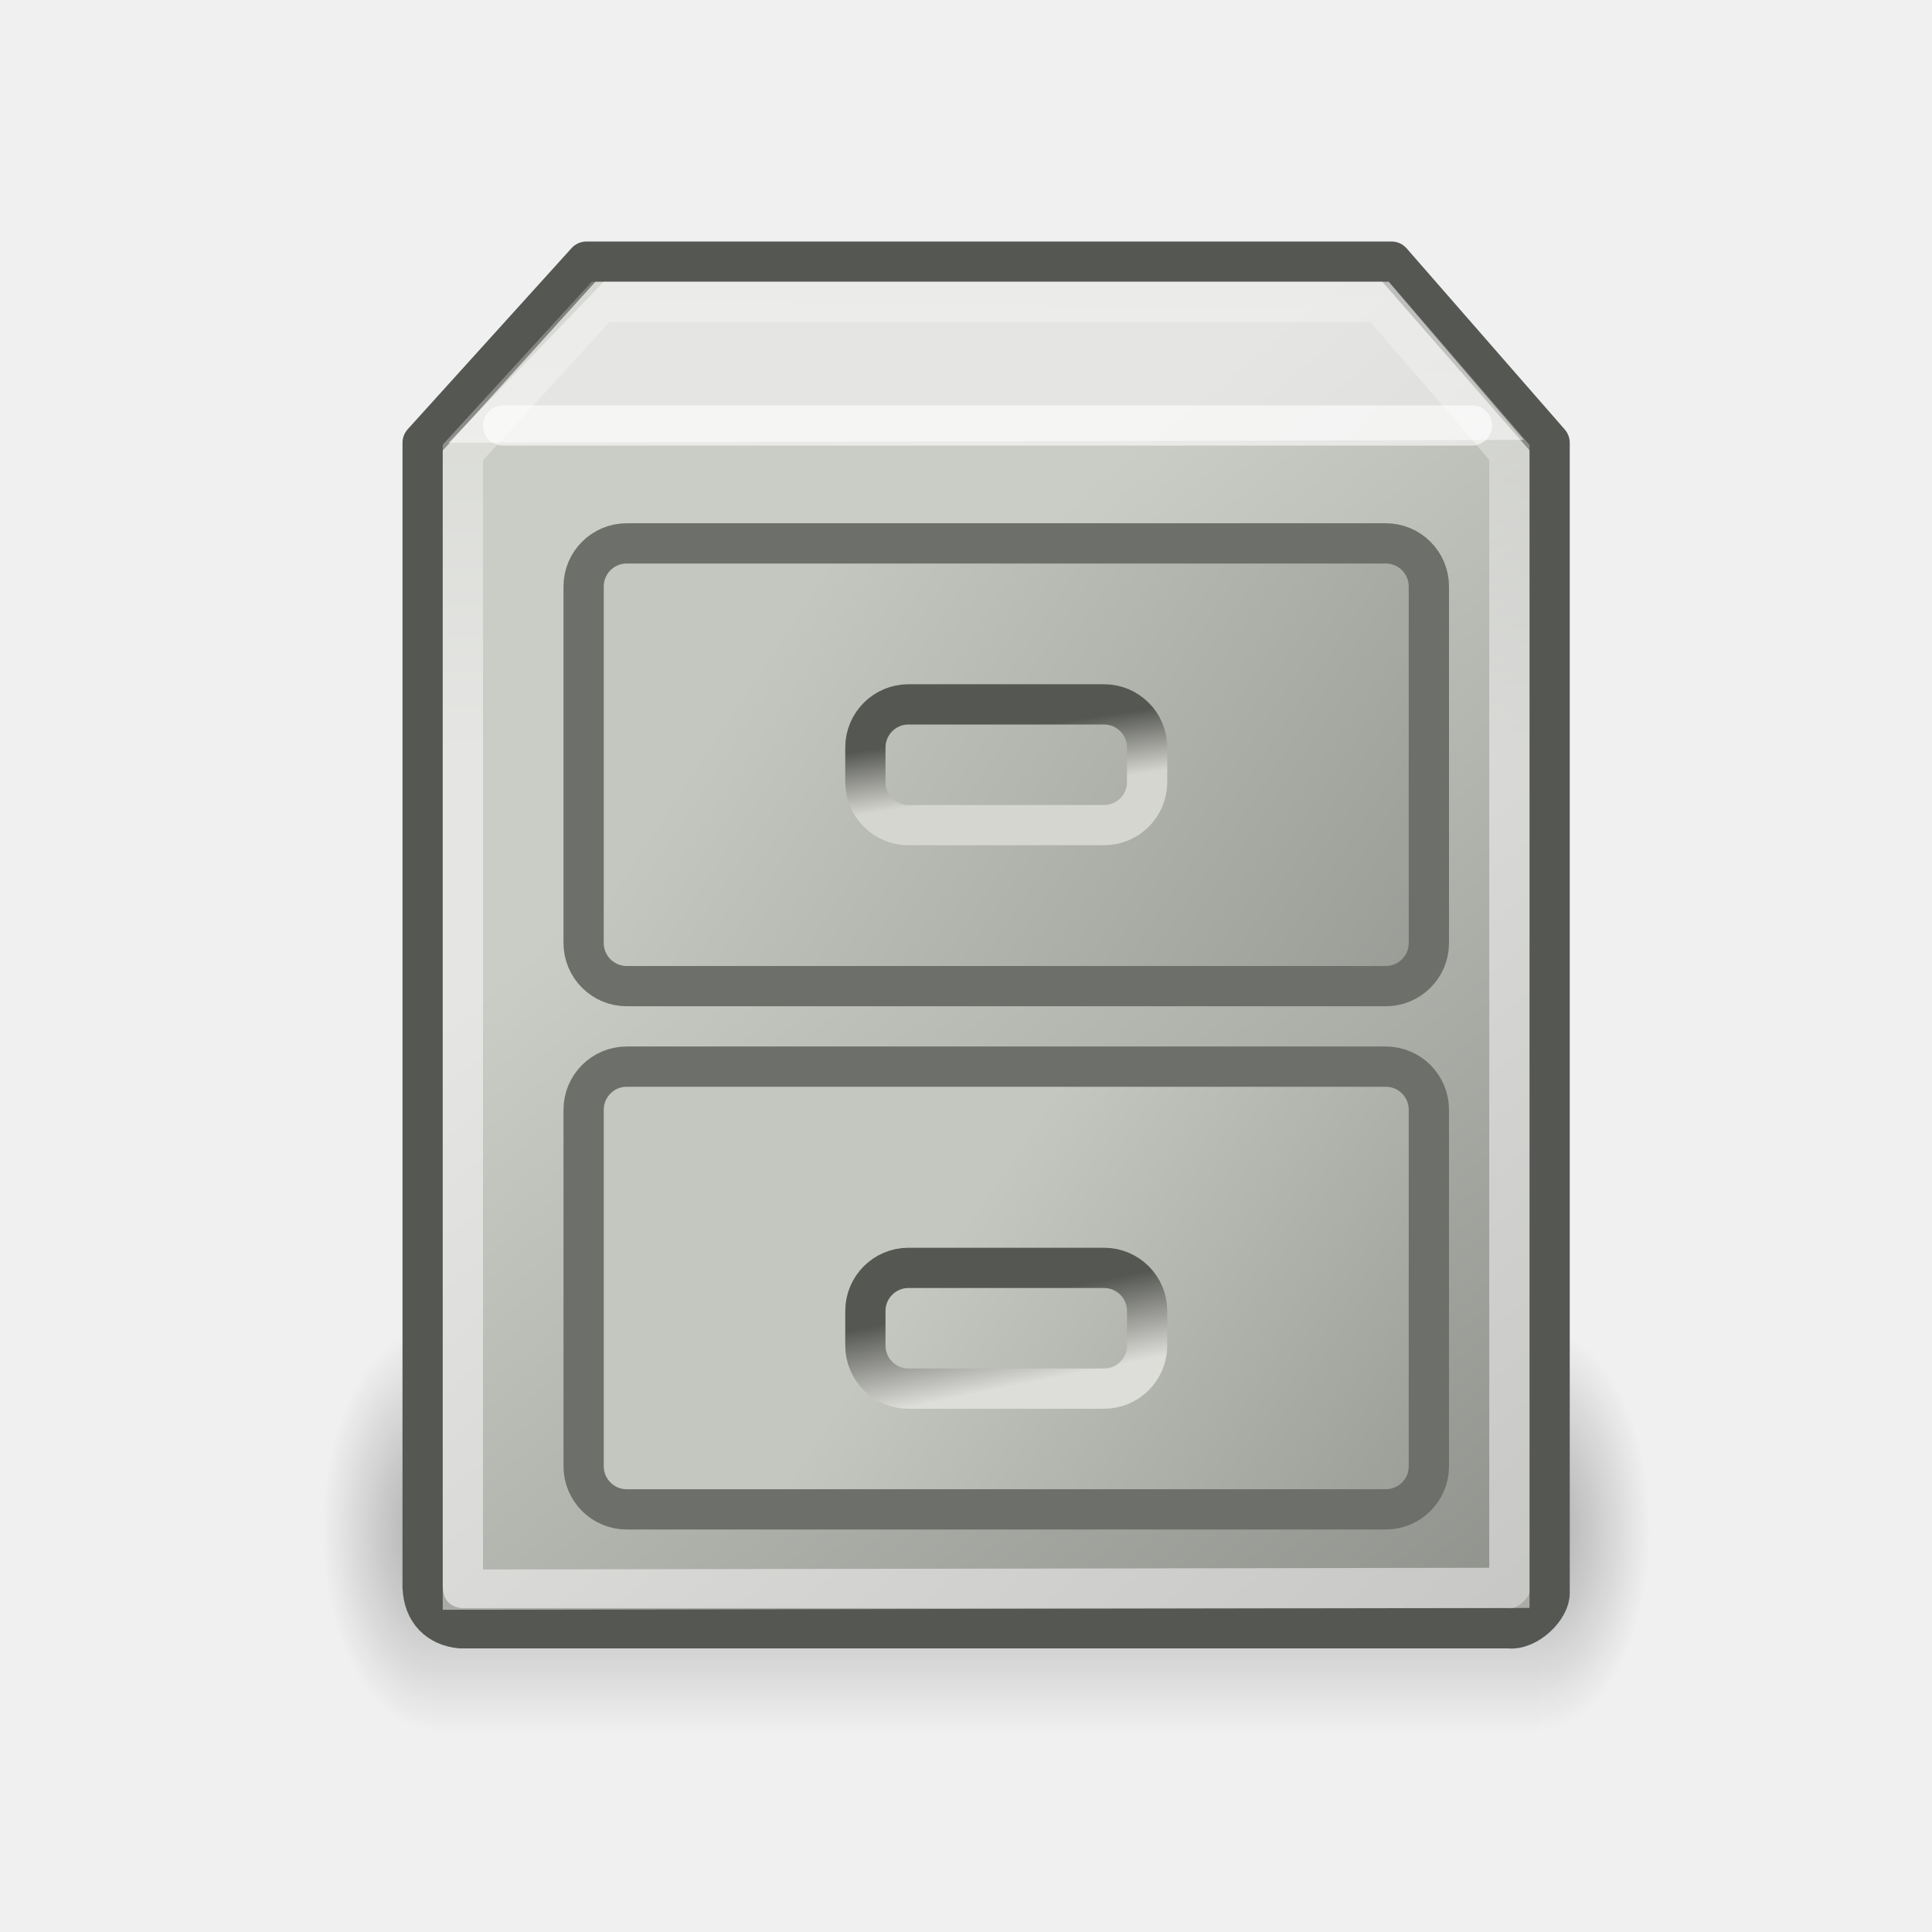
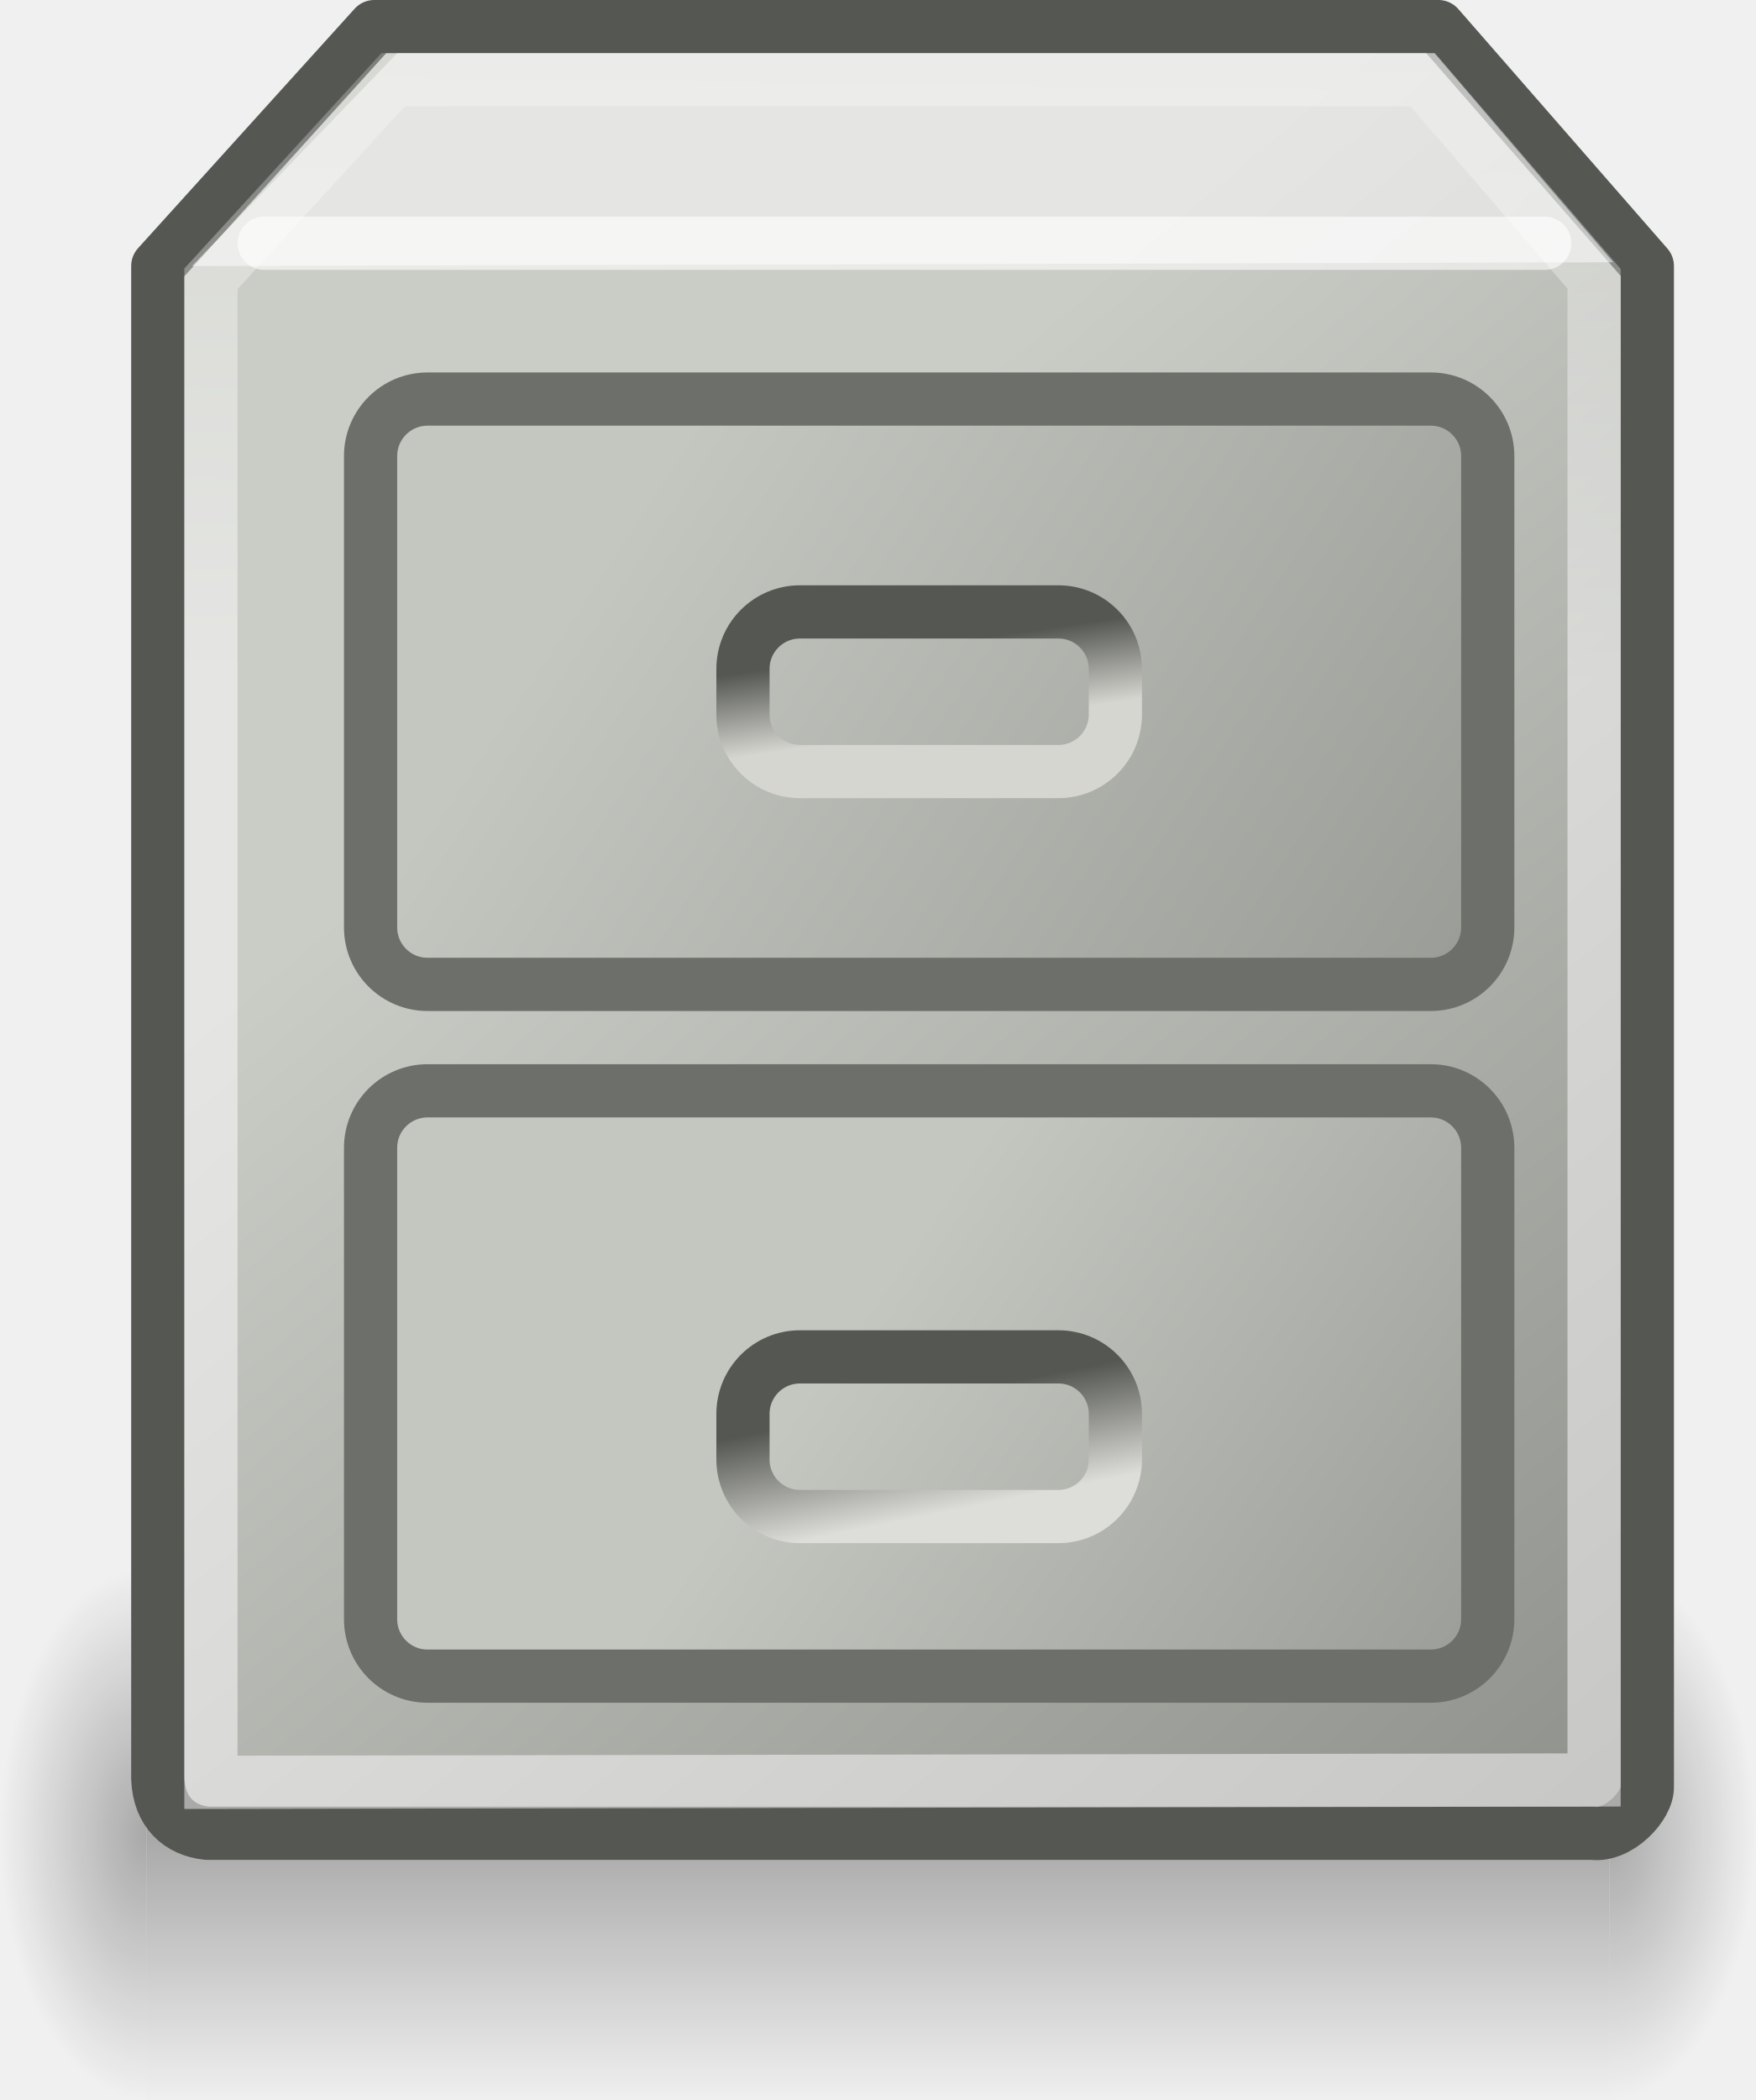
- <svg xmlns="http://www.w3.org/2000/svg" xmlns:xlink="http://www.w3.org/1999/xlink" width="48px" height="48px" id="svg4289">
+ <svg xmlns="http://www.w3.org/2000/svg" xmlns:xlink="http://www.w3.org/1999/xlink" width="33" height="39.465" id="svg4289" version="1.1">
  <defs id="defs4291">
    <linearGradient id="linearGradient11955">
      <stop id="stop11957" offset="0" style="stop-color:#caccc6;stop-opacity:1" />
      <stop id="stop11959" offset="1" style="stop-color:#888a85;stop-opacity:1" />
    </linearGradient>
    <linearGradient id="linearGradient22140">
      <stop style="stop-color:black;stop-opacity:0;" offset="0" id="stop22142" />
      <stop id="stop22148" offset="0.5" style="stop-color:black;stop-opacity:1;" />
      <stop style="stop-color:black;stop-opacity:0;" offset="1" id="stop22144" />
    </linearGradient>
    <linearGradient xlink:href="#linearGradient22140" id="linearGradient23044" gradientUnits="userSpaceOnUse" x1="18.142" y1="35" x2="18.142" y2="42.041" />
    <radialGradient xlink:href="#linearGradient22122" id="radialGradient23042" gradientUnits="userSpaceOnUse" gradientTransform="matrix(0,-1.000001,1.142856,0,-89.10259,-31.49999)" cx="7" cy="39.465" fx="7" fy="39.465" r="3.5" />
    <linearGradient id="linearGradient22122">
      <stop style="stop-color:black;stop-opacity:1;" offset="0" id="stop22124" />
      <stop style="stop-color:black;stop-opacity:0;" offset="1" id="stop22126" />
    </linearGradient>
    <radialGradient xlink:href="#linearGradient22122" id="radialGradient23040" gradientUnits="userSpaceOnUse" gradientTransform="matrix(0,-1.000001,1.142856,0,-41.10259,45.50001)" cx="7" cy="39.465" fx="7" fy="39.465" r="3.5" />
    <linearGradient id="linearGradient7957">
      <stop id="stop7959" offset="0" style="stop-color:#ddddd9;stop-opacity:1" />
      <stop id="stop7961" offset="1" style="stop-color:#555753;stop-opacity:1" />
    </linearGradient>
    <linearGradient id="linearGradient7951">
      <stop id="stop7953" offset="0" style="stop-color:#d6d6d0;stop-opacity:1" />
      <stop id="stop7955" offset="1" style="stop-color:#555753;stop-opacity:1" />
    </linearGradient>
    <linearGradient id="linearGradient6997">
      <stop style="stop-color:white;stop-opacity:1" offset="0" id="stop6999" />
      <stop style="stop-color:white;stop-opacity:0.47" offset="1" id="stop7001" />
    </linearGradient>
    <linearGradient id="linearGradient6985">
      <stop style="stop-color:#c4c6c0;stop-opacity:1" offset="0" id="stop6987" />
      <stop style="stop-color:#888a85;stop-opacity:1" offset="1" id="stop6989" />
    </linearGradient>
-     <linearGradient xlink:href="#linearGradient11955" id="linearGradient6991" x1="19.571" y1="18.286" x2="40.11" y2="42.782" gradientUnits="userSpaceOnUse" />
-     <linearGradient xlink:href="#linearGradient6997" id="linearGradient7003" x1="23.714" y1="18.618" x2="23.857" y2="7" gradientUnits="userSpaceOnUse" />
-     <linearGradient xlink:href="#linearGradient7957" id="linearGradient7025" x1="25" y1="33.479" x2="24.573" y2="31.364" gradientUnits="userSpaceOnUse" gradientTransform="translate(-5.960464e-8,1.000001)" />
-     <linearGradient xlink:href="#linearGradient7951" id="linearGradient7039" gradientUnits="userSpaceOnUse" x1="26.49" y1="32.495" x2="26.263" y2="30.946" gradientTransform="translate(-5.112972e-6,-12.99999)" />
-     <linearGradient xlink:href="#linearGradient6985" id="linearGradient9745" x1="19.152" y1="15.97" x2="40.489" y2="30.088" gradientUnits="userSpaceOnUse" />
-     <linearGradient xlink:href="#linearGradient6985" id="linearGradient9753" x1="24.203" y1="29.98" x2="40.23" y2="41.071" gradientUnits="userSpaceOnUse" />
+     <linearGradient xlink:href="#linearGradient11955" id="linearGradient6991" x1="19.571" y1="18.286" x2="40.11" y2="42.782" gradientUnits="userSpaceOnUse" gradientTransform="translate(0.4657078,-2.464621)" />
+     <linearGradient xlink:href="#linearGradient6997" id="linearGradient7003" x1="23.714" y1="18.618" x2="23.857" y2="7" gradientUnits="userSpaceOnUse" gradientTransform="translate(0.4657078,-2.464621)" />
+     <linearGradient xlink:href="#linearGradient7957" id="linearGradient7025" x1="25" y1="33.479" x2="24.573" y2="31.364" gradientUnits="userSpaceOnUse" gradientTransform="translate(0.4657077,-1.46462)" />
+     <linearGradient xlink:href="#linearGradient7951" id="linearGradient7039" gradientUnits="userSpaceOnUse" x1="26.49" y1="32.495" x2="26.263" y2="30.946" gradientTransform="translate(0.4657027,-15.46461)" />
+     <linearGradient xlink:href="#linearGradient6985" id="linearGradient9745" x1="19.152" y1="15.97" x2="40.489" y2="30.088" gradientUnits="userSpaceOnUse" gradientTransform="translate(0.4657078,-2.464621)" />
+     <linearGradient xlink:href="#linearGradient6985" id="linearGradient9753" x1="24.203" y1="29.98" x2="40.23" y2="41.071" gradientUnits="userSpaceOnUse" gradientTransform="translate(0.4657078,-2.464621)" />
  </defs>
-   <g id="layer1">
+   <g id="layer1" transform="translate(-8,-3.535379)">
    <g id="g22150" style="opacity:0.3" transform="matrix(0.6875,0,0,1.42857,8,-16.99994)">
      <rect y="35" x="0" height="7" width="4" id="rect22120" style="opacity:1;fill:url(#radialGradient23040);fill-opacity:1;stroke:none;stroke-width:3;stroke-linecap:square;stroke-linejoin:miter;stroke-miterlimit:10;stroke-dasharray:none;stroke-dashoffset:1.2;stroke-opacity:1" />
-       <rect transform="scale(-1,-1)" y="-42" x="-48" height="7" width="4" id="rect22134" style="opacity:1;fill:url(#radialGradient23042);fill-opacity:1;stroke:none;stroke-width:3;stroke-linecap:square;stroke-linejoin:miter;stroke-miterlimit:10;stroke-dasharray:none;stroke-dashoffset:1.2;stroke-opacity:1" />
+       <rect transform="scale(-1)" y="-42" x="-48" height="7" width="4" id="rect22134" style="opacity:1;fill:url(#radialGradient23042);fill-opacity:1;stroke:none;stroke-width:3;stroke-linecap:square;stroke-linejoin:miter;stroke-miterlimit:10;stroke-dasharray:none;stroke-dashoffset:1.2;stroke-opacity:1" />
      <rect y="35" x="4" height="7" width="40" id="rect22138" style="opacity:1;fill:url(#linearGradient23044);fill-opacity:1;stroke:none;stroke-width:3;stroke-linecap:square;stroke-linejoin:miter;stroke-miterlimit:10;stroke-dasharray:none;stroke-dashoffset:1.2;stroke-opacity:1" />
    </g>
-     <path style="fill:url(#linearGradient6991);fill-opacity:1.0;fill-rule:evenodd;stroke:#555753;stroke-width:1px;stroke-linecap:butt;stroke-linejoin:round;stroke-opacity:1" d="M 14.571,6.5 L 34.571,6.5 L 38.5,11 L 38.5,39.571 C 38.515,39.937 37.958,40.516 37.473,40.453 L 11.429,40.453 C 10.905,40.397 10.524,40.056 10.5,39.429 L 10.5,11 L 14.571,6.5 z " id="path4307" />
-     <rect style="opacity:1;fill:url(#linearGradient9745);fill-opacity:1.0;fill-rule:nonzero;stroke:#6c6f6a;stroke-width:1;stroke-linecap:butt;stroke-linejoin:round;stroke-miterlimit:4;stroke-dasharray:none;stroke-dashoffset:0;stroke-opacity:1" id="rect5197" width="21" height="11" x="14.5" y="13.5" rx="1.071" ry="1.071" />
-     <rect style="opacity:1;fill:url(#linearGradient9753);fill-opacity:1.0;fill-rule:nonzero;stroke:#6c6f6a;stroke-width:1;stroke-linecap:butt;stroke-linejoin:round;stroke-miterlimit:4;stroke-dasharray:none;stroke-dashoffset:0;stroke-opacity:1" id="rect5199" width="21" height="11" x="14.5" y="26.5" rx="1.071" ry="1.071" />
-     <path style="fill:white;fill-opacity:1;fill-rule:evenodd;stroke:none;stroke-width:1px;stroke-linecap:butt;stroke-linejoin:miter;stroke-opacity:1;opacity:0.5" d="M 11.143,11 L 37.857,10.929 L 34.5,7 L 15,7 L 11.143,11 z " id="path5203" />
-     <path style="fill:none;fill-opacity:1;fill-rule:evenodd;stroke:url(#linearGradient7003);stroke-width:1px;stroke-linecap:butt;stroke-linejoin:miter;stroke-opacity:1;opacity:0.5" d="M 14.923,7.5 L 34.28,7.5 L 37.5,11.241 L 37.5,39.45 L 11.5,39.494 L 11.5,11.241 L 14.923,7.5 z " id="path6993" />
-     <rect style="opacity:1;fill:none;fill-opacity:1;fill-rule:nonzero;stroke:url(#linearGradient7025);stroke-width:1;stroke-linecap:round;stroke-linejoin:miter;stroke-miterlimit:4;stroke-dasharray:none;stroke-dashoffset:0;stroke-opacity:1" id="rect7017" width="7" height="3" x="21.5" y="31.5" rx="1.071" ry="1.071" />
-     <rect style="opacity:1;fill:none;fill-opacity:1;fill-rule:nonzero;stroke:url(#linearGradient7039);stroke-width:1;stroke-linecap:round;stroke-linejoin:miter;stroke-miterlimit:4;stroke-dasharray:none;stroke-dashoffset:0;stroke-opacity:1" id="rect7037" width="7" height="3" x="21.5" y="17.5" rx="1.071" ry="1.071" />
-     <path style="fill:none;fill-opacity:0.75;fill-rule:evenodd;stroke:white;stroke-width:1px;stroke-linecap:round;stroke-linejoin:miter;stroke-opacity:1;opacity:0.6" d="M 12.5,10.571 L 36.571,10.571" id="path6093" />
+     <path style="fill:url(#linearGradient6991);fill-opacity:1;fill-rule:evenodd;stroke:#555753;stroke-width:1px;stroke-linecap:butt;stroke-linejoin:round;stroke-opacity:1" d="m 15.037,4.035 h 20 l 3.929,4.5 v 28.571 c 0.015,0.365 -0.542,0.945 -1.027,0.882 H 11.894 C 11.37,37.933 10.99,37.591 10.966,36.964 V 8.535 Z" id="path4307" />
+     <rect style="opacity:1;fill:url(#linearGradient9745);fill-opacity:1;fill-rule:nonzero;stroke:#6c6f6a;stroke-width:1;stroke-linecap:butt;stroke-linejoin:round;stroke-miterlimit:4;stroke-dasharray:none;stroke-dashoffset:0;stroke-opacity:1" id="rect5197" width="21" height="11" x="14.966" y="11.035" rx="1.071" ry="1.071" />
+     <rect style="opacity:1;fill:url(#linearGradient9753);fill-opacity:1;fill-rule:nonzero;stroke:#6c6f6a;stroke-width:1;stroke-linecap:butt;stroke-linejoin:round;stroke-miterlimit:4;stroke-dasharray:none;stroke-dashoffset:0;stroke-opacity:1" id="rect5199" width="21" height="11" x="14.966" y="24.035" rx="1.071" ry="1.071" />
+     <path style="opacity:0.5;fill:#ffffff;fill-opacity:1;fill-rule:evenodd;stroke:none;stroke-width:1px;stroke-linecap:butt;stroke-linejoin:miter;stroke-opacity:1" d="M 11.609,8.535 38.323,8.464 34.966,4.535 h -19.5 z" id="path5203" />
+     <path style="opacity:0.5;fill:none;fill-opacity:1;fill-rule:evenodd;stroke:url(#linearGradient7003);stroke-width:1px;stroke-linecap:butt;stroke-linejoin:miter;stroke-opacity:1" d="m 15.389,5.035 h 19.357 l 3.219,3.741 v 28.21 l -26,0.044 V 8.776 Z" id="path6993" />
+     <rect style="opacity:1;fill:none;fill-opacity:1;fill-rule:nonzero;stroke:url(#linearGradient7025);stroke-width:1;stroke-linecap:round;stroke-linejoin:miter;stroke-miterlimit:4;stroke-dasharray:none;stroke-dashoffset:0;stroke-opacity:1" id="rect7017" width="7" height="3" x="21.966" y="29.035" rx="1.071" ry="1.071" />
+     <rect style="opacity:1;fill:none;fill-opacity:1;fill-rule:nonzero;stroke:url(#linearGradient7039);stroke-width:1;stroke-linecap:round;stroke-linejoin:miter;stroke-miterlimit:4;stroke-dasharray:none;stroke-dashoffset:0;stroke-opacity:1" id="rect7037" width="7" height="3" x="21.966" y="15.035" rx="1.071" ry="1.071" />
+     <path style="opacity:0.6;fill:none;fill-opacity:0.75;fill-rule:evenodd;stroke:#ffffff;stroke-width:1px;stroke-linecap:round;stroke-linejoin:miter;stroke-opacity:1" d="M 12.966,8.107 H 37.037" id="path6093" />
  </g>
</svg>
